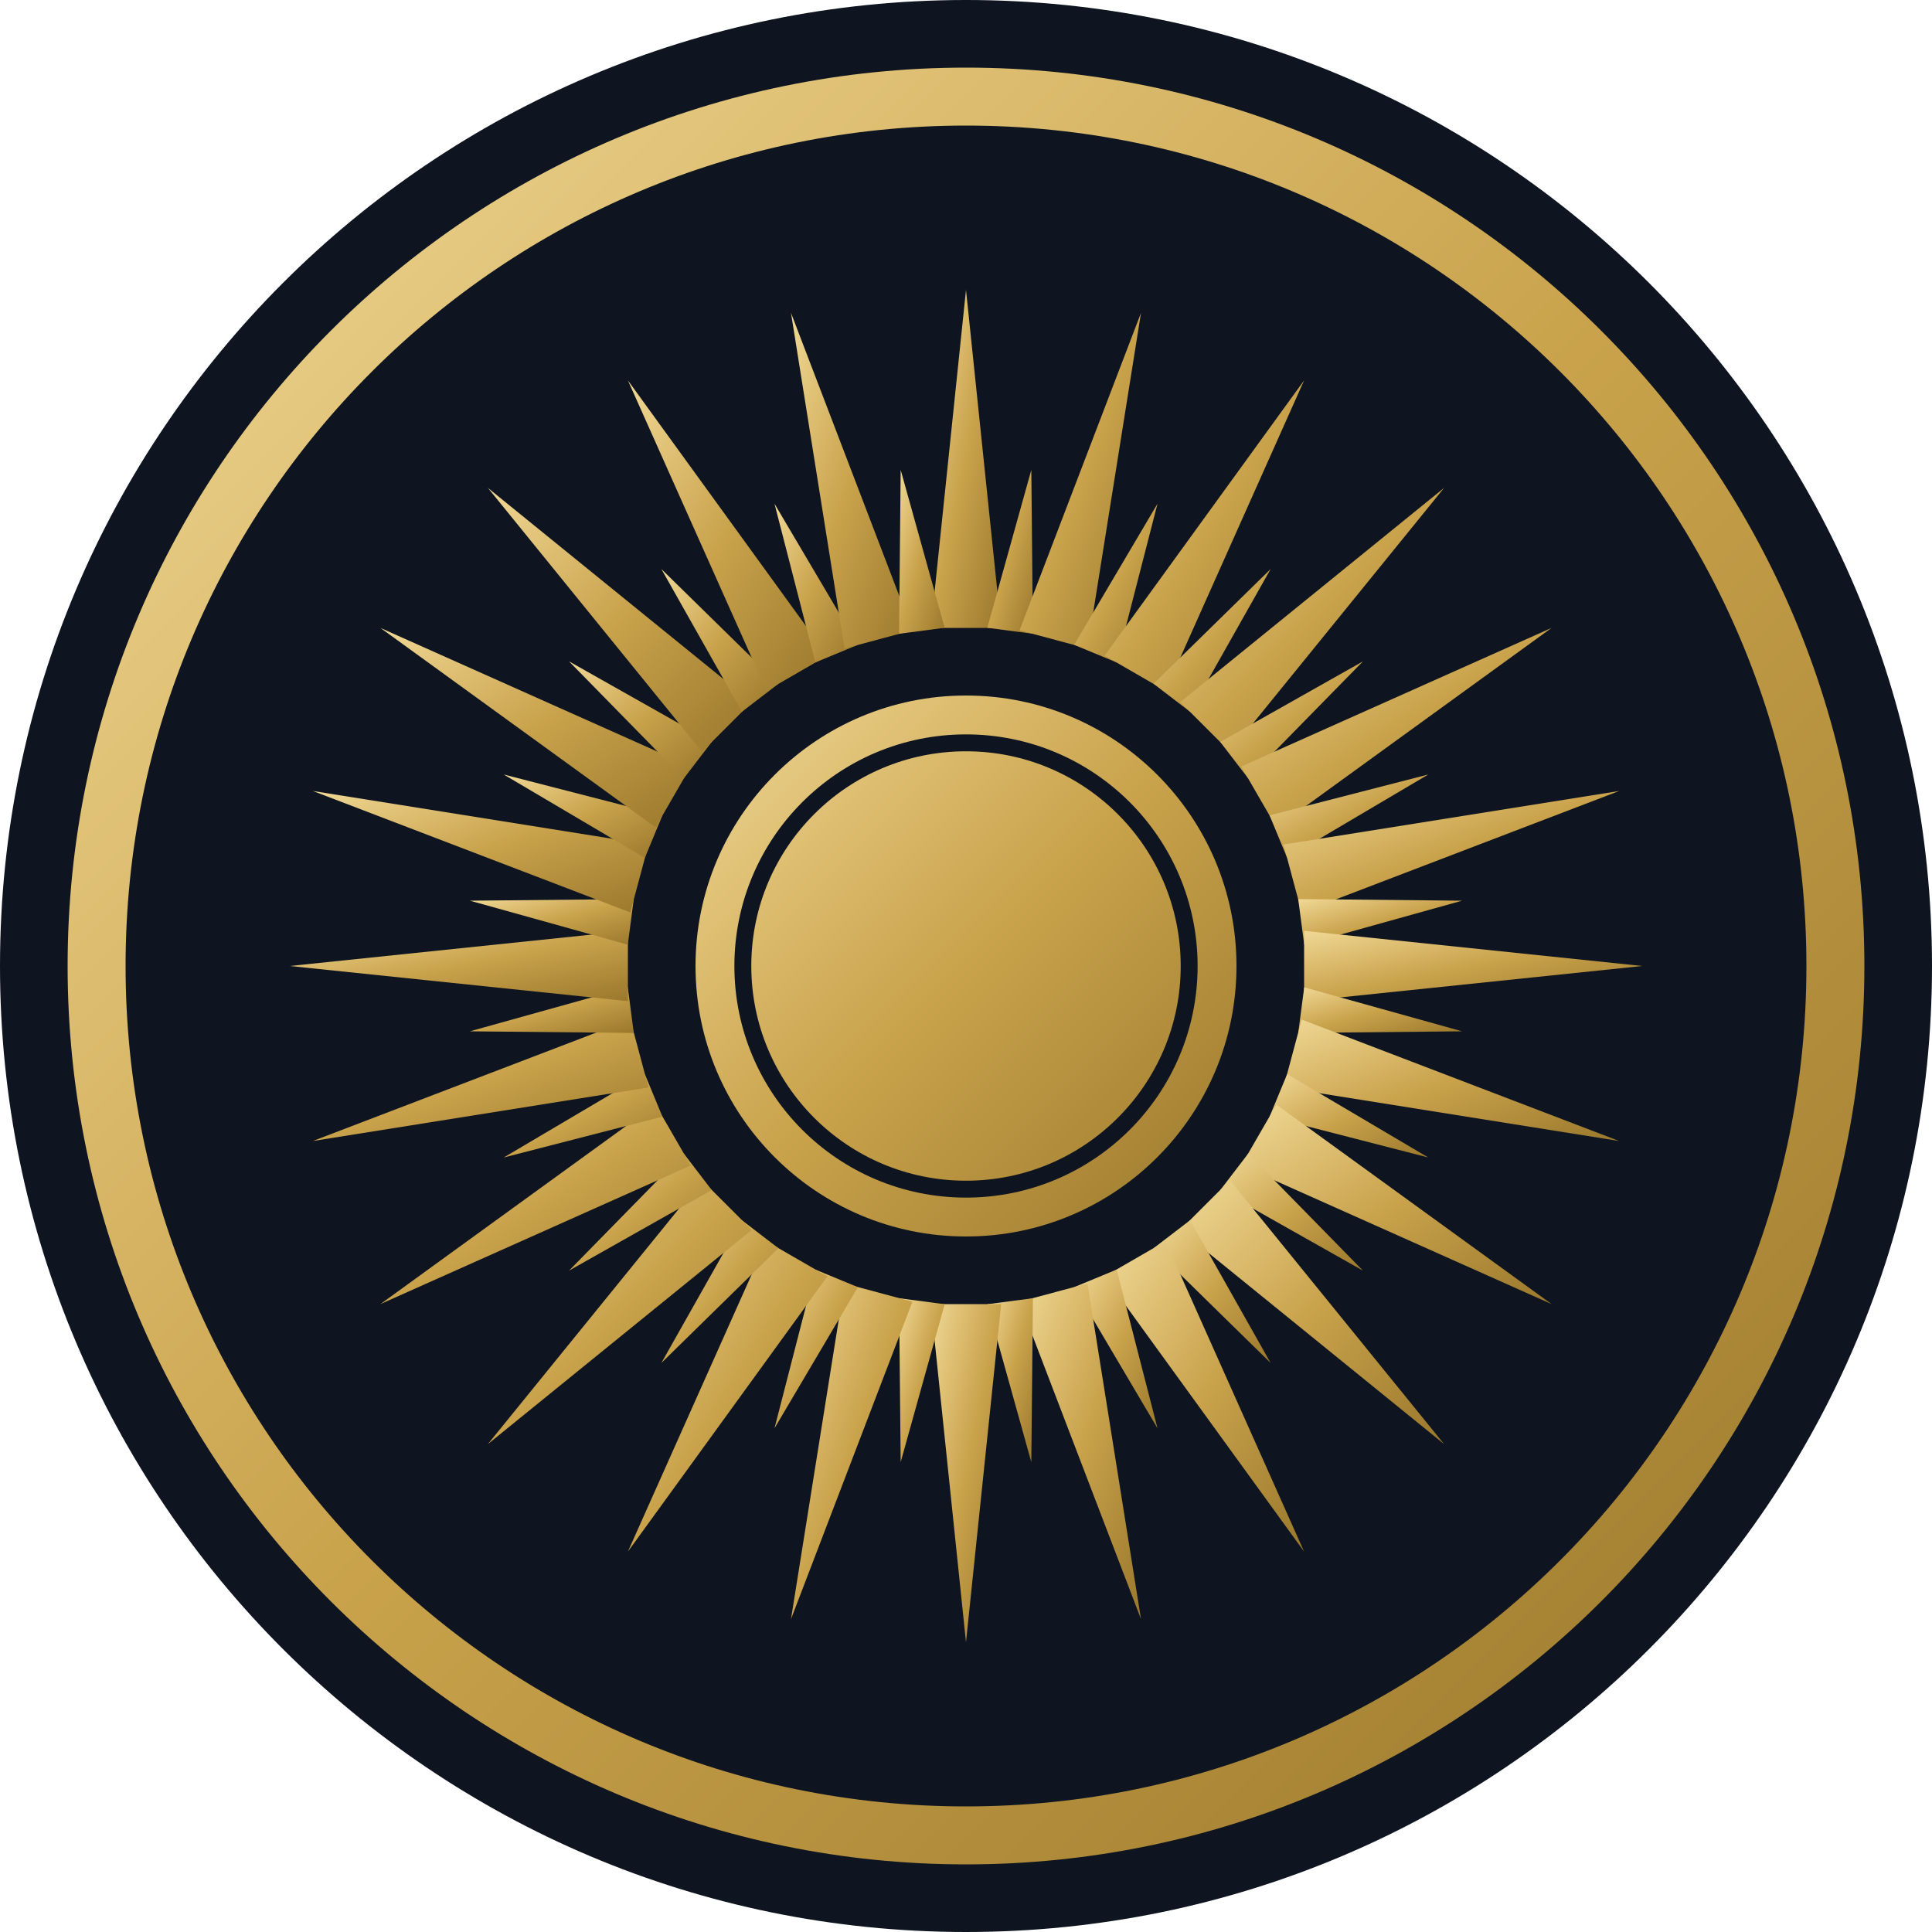
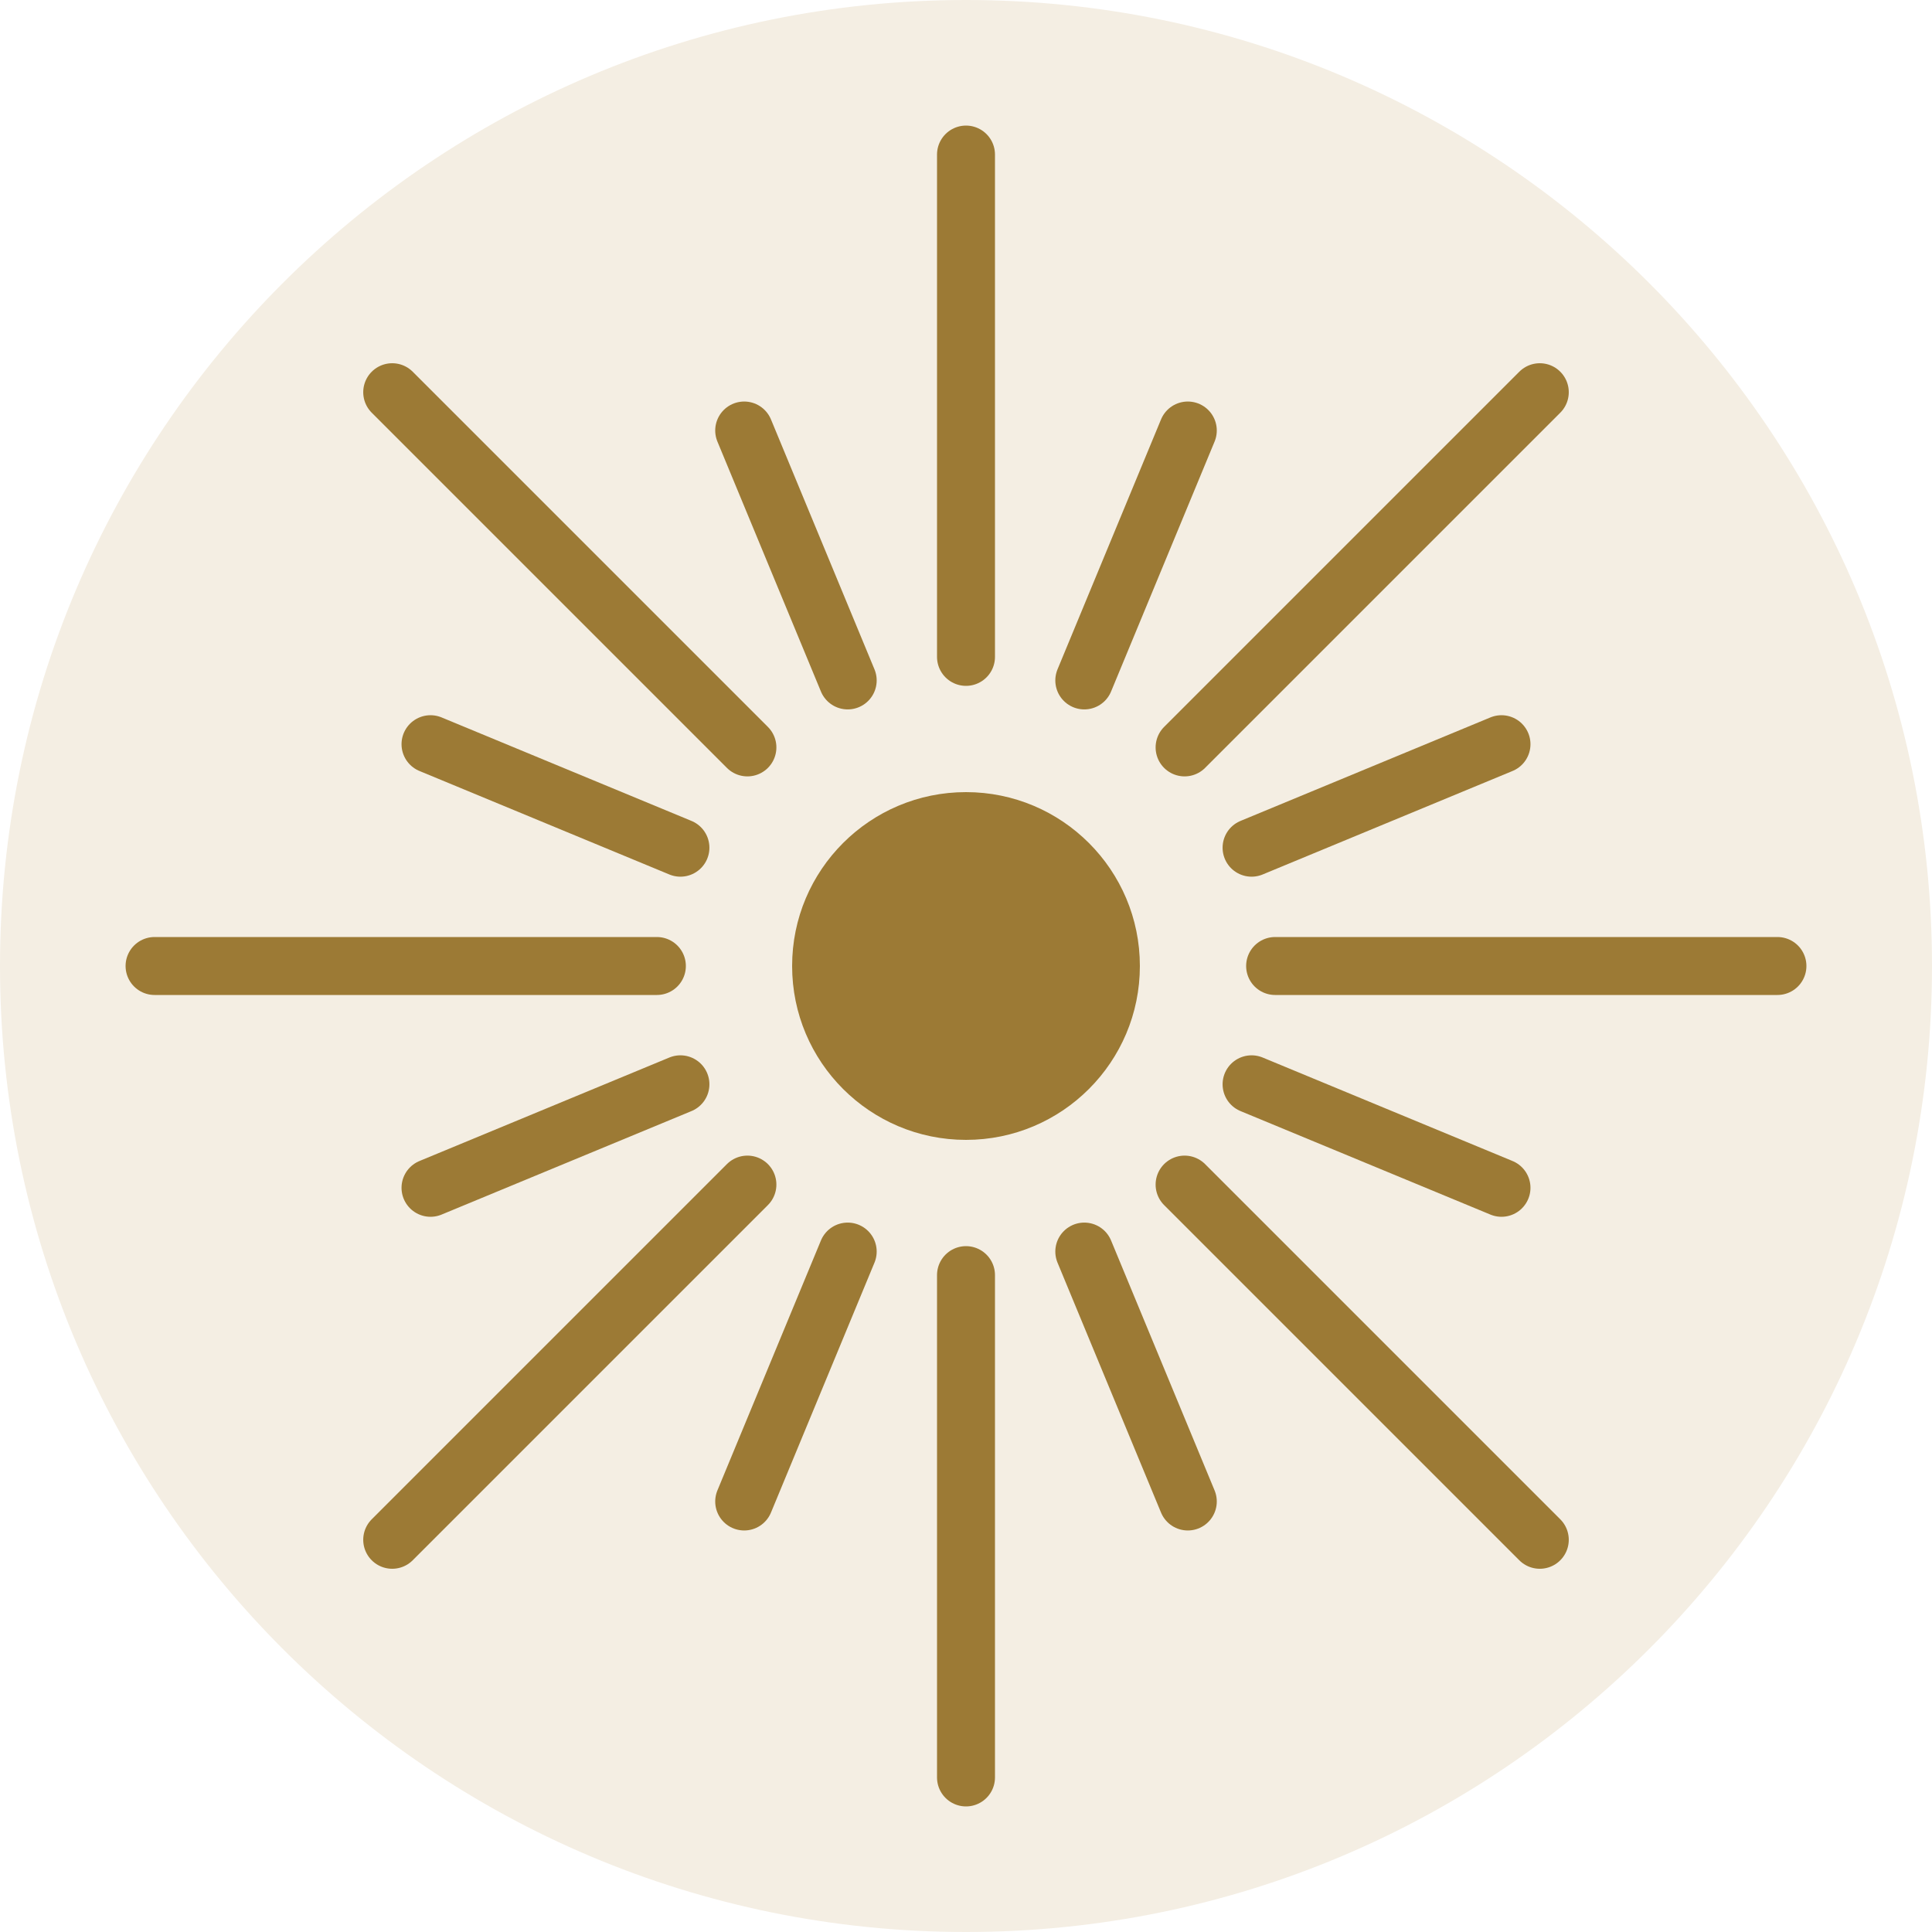
<svg xmlns="http://www.w3.org/2000/svg" viewBox="0 0 512 512" width="512" height="512">
-   <defs>
-     <linearGradient id="g" x1="0" y1="0" x2="1" y2="1">
-       <stop offset="0" stop-color="#f0d895" />
-       <stop offset=".5" stop-color="#c9a24b" />
-       <stop offset="1" stop-color="#9a782c" />
-     </linearGradient>
-   </defs>
-   <circle cx="256.0" cy="256.0" r="256.0" fill="#0e1520" />
-   <circle cx="256.0" cy="256.0" r="230.40" fill="none" stroke="url(#g)" stroke-width="15.36" />
-   <polygon points="265.32,166.40 256.00,76.80 246.68,166.40" fill="url(#g)" />
-   <polygon points="273.74,167.96 273.31,124.53 261.65,166.37" fill="url(#g)" />
-   <polygon points="288.19,171.86 302.38,82.91 270.19,167.04" fill="url(#g)" />
-   <polygon points="295.92,175.55 306.75,133.49 284.66,170.89" fill="url(#g)" />
-   <polygon points="308.87,183.06 345.60,100.81 292.73,173.74" fill="url(#g)" />
-   <polygon points="315.38,188.62 336.73,150.80 305.71,181.21" fill="url(#g)" />
-   <polygon points="325.95,199.23 382.71,129.29 312.77,186.05" fill="url(#g)" />
-   <polygon points="330.79,206.29 361.20,175.27 323.38,196.62" fill="url(#g)" />
-   <polygon points="338.26,219.27 411.19,166.40 328.94,203.13" fill="url(#g)" />
-   <polygon points="341.11,227.34 378.51,205.25 336.45,216.08" fill="url(#g)" />
-   <polygon points="344.96,241.81 429.09,209.62 340.14,223.81" fill="url(#g)" />
-   <polygon points="345.63,250.35 387.47,238.69 344.04,238.26" fill="url(#g)" />
-   <polygon points="345.60,265.32 435.20,256.00 345.60,246.68" fill="url(#g)" />
-   <polygon points="344.04,273.74 387.47,273.31 345.63,261.65" fill="url(#g)" />
-   <polygon points="340.14,288.19 429.09,302.38 344.96,270.19" fill="url(#g)" />
-   <polygon points="336.45,295.92 378.51,306.75 341.11,284.66" fill="url(#g)" />
-   <polygon points="328.94,308.87 411.19,345.60 338.26,292.73" fill="url(#g)" />
-   <polygon points="323.38,315.38 361.20,336.73 330.79,305.71" fill="url(#g)" />
-   <polygon points="312.77,325.95 382.71,382.71 325.95,312.77" fill="url(#g)" />
-   <polygon points="305.71,330.79 336.73,361.20 315.38,323.38" fill="url(#g)" />
-   <polygon points="292.73,338.26 345.60,411.19 308.87,328.94" fill="url(#g)" />
-   <polygon points="284.66,341.11 306.75,378.51 295.92,336.45" fill="url(#g)" />
-   <polygon points="270.19,344.96 302.38,429.09 288.19,340.14" fill="url(#g)" />
-   <polygon points="261.65,345.63 273.31,387.47 273.74,344.04" fill="url(#g)" />
-   <polygon points="246.68,345.60 256.00,435.20 265.32,345.60" fill="url(#g)" />
-   <polygon points="238.26,344.04 238.69,387.47 250.35,345.63" fill="url(#g)" />
-   <polygon points="223.81,340.14 209.62,429.09 241.81,344.96" fill="url(#g)" />
-   <polygon points="216.08,336.45 205.25,378.51 227.34,341.11" fill="url(#g)" />
-   <polygon points="203.13,328.94 166.40,411.19 219.27,338.26" fill="url(#g)" />
-   <polygon points="196.62,323.38 175.27,361.20 206.29,330.79" fill="url(#g)" />
-   <polygon points="186.05,312.77 129.29,382.71 199.23,325.95" fill="url(#g)" />
-   <polygon points="181.21,305.71 150.80,336.73 188.62,315.38" fill="url(#g)" />
-   <polygon points="173.74,292.73 100.81,345.60 183.06,308.87" fill="url(#g)" />
-   <polygon points="170.89,284.66 133.49,306.75 175.55,295.92" fill="url(#g)" />
-   <polygon points="167.04,270.19 82.91,302.38 171.86,288.19" fill="url(#g)" />
-   <polygon points="166.37,261.65 124.53,273.31 167.96,273.74" fill="url(#g)" />
-   <polygon points="166.40,246.68 76.80,256.00 166.40,265.32" fill="url(#g)" />
-   <polygon points="167.96,238.26 124.53,238.69 166.37,250.35" fill="url(#g)" />
-   <polygon points="171.86,223.81 82.91,209.62 167.04,241.81" fill="url(#g)" />
-   <polygon points="175.55,216.08 133.49,205.25 170.89,227.34" fill="url(#g)" />
-   <polygon points="183.06,203.13 100.81,166.40 173.74,219.27" fill="url(#g)" />
-   <polygon points="188.62,196.62 150.80,175.27 181.21,206.29" fill="url(#g)" />
-   <polygon points="199.23,186.05 129.29,129.29 186.05,199.23" fill="url(#g)" />
-   <polygon points="206.29,181.21 175.27,150.80 196.62,188.62" fill="url(#g)" />
-   <polygon points="219.27,173.74 166.40,100.81 203.13,183.06" fill="url(#g)" />
-   <polygon points="227.34,170.89 205.25,133.49 216.08,175.55" fill="url(#g)" />
-   <polygon points="241.81,167.04 209.62,82.91 223.81,171.86" fill="url(#g)" />
-   <polygon points="250.35,166.37 238.69,124.53 238.26,167.96" fill="url(#g)" />
-   <circle cx="256.0" cy="256.0" r="71.68" fill="url(#g)" />
-   <circle cx="256.0" cy="256.0" r="59.14" fill="none" stroke="#0e1520" stroke-width="4.48" />
+   <circle cx="256.0" cy="256.0" r="256.0" fill="#f4eee3" />
+   <line x1="256.00" y1="174.08" x2="256.00" y2="40.96" stroke="#9c7a35" stroke-width="15.36" stroke-linecap="round" />
+   <line x1="287.35" y1="180.32" x2="314.78" y2="114.09" stroke="#9c7a35" stroke-width="15.36" stroke-linecap="round" />
+   <line x1="313.93" y1="198.07" x2="408.06" y2="103.94" stroke="#9c7a35" stroke-width="15.36" stroke-linecap="round" />
+   <line x1="331.68" y1="224.65" x2="397.91" y2="197.22" stroke="#9c7a35" stroke-width="15.36" stroke-linecap="round" />
+   <line x1="337.92" y1="256.00" x2="471.04" y2="256.00" stroke="#9c7a35" stroke-width="15.36" stroke-linecap="round" />
+   <line x1="331.68" y1="287.35" x2="397.91" y2="314.78" stroke="#9c7a35" stroke-width="15.36" stroke-linecap="round" />
+   <line x1="313.93" y1="313.93" x2="408.06" y2="408.06" stroke="#9c7a35" stroke-width="15.36" stroke-linecap="round" />
+   <line x1="287.35" y1="331.68" x2="314.78" y2="397.91" stroke="#9c7a35" stroke-width="15.36" stroke-linecap="round" />
+   <line x1="256.00" y1="337.92" x2="256.00" y2="471.04" stroke="#9c7a35" stroke-width="15.36" stroke-linecap="round" />
+   <line x1="224.65" y1="331.68" x2="197.22" y2="397.91" stroke="#9c7a35" stroke-width="15.36" stroke-linecap="round" />
+   <line x1="198.07" y1="313.93" x2="103.94" y2="408.06" stroke="#9c7a35" stroke-width="15.36" stroke-linecap="round" />
+   <line x1="180.32" y1="287.35" x2="114.09" y2="314.78" stroke="#9c7a35" stroke-width="15.36" stroke-linecap="round" />
+   <line x1="174.08" y1="256.00" x2="40.96" y2="256.00" stroke="#9c7a35" stroke-width="15.36" stroke-linecap="round" />
+   <line x1="180.32" y1="224.65" x2="114.09" y2="197.22" stroke="#9c7a35" stroke-width="15.36" stroke-linecap="round" />
+   <line x1="198.07" y1="198.07" x2="103.94" y2="103.94" stroke="#9c7a35" stroke-width="15.36" stroke-linecap="round" />
+   <line x1="224.65" y1="180.32" x2="197.22" y2="114.09" stroke="#9c7a35" stroke-width="15.36" stroke-linecap="round" />
+   <circle cx="256.0" cy="256.0" r="46.08" fill="#9c7a35" />
</svg>
